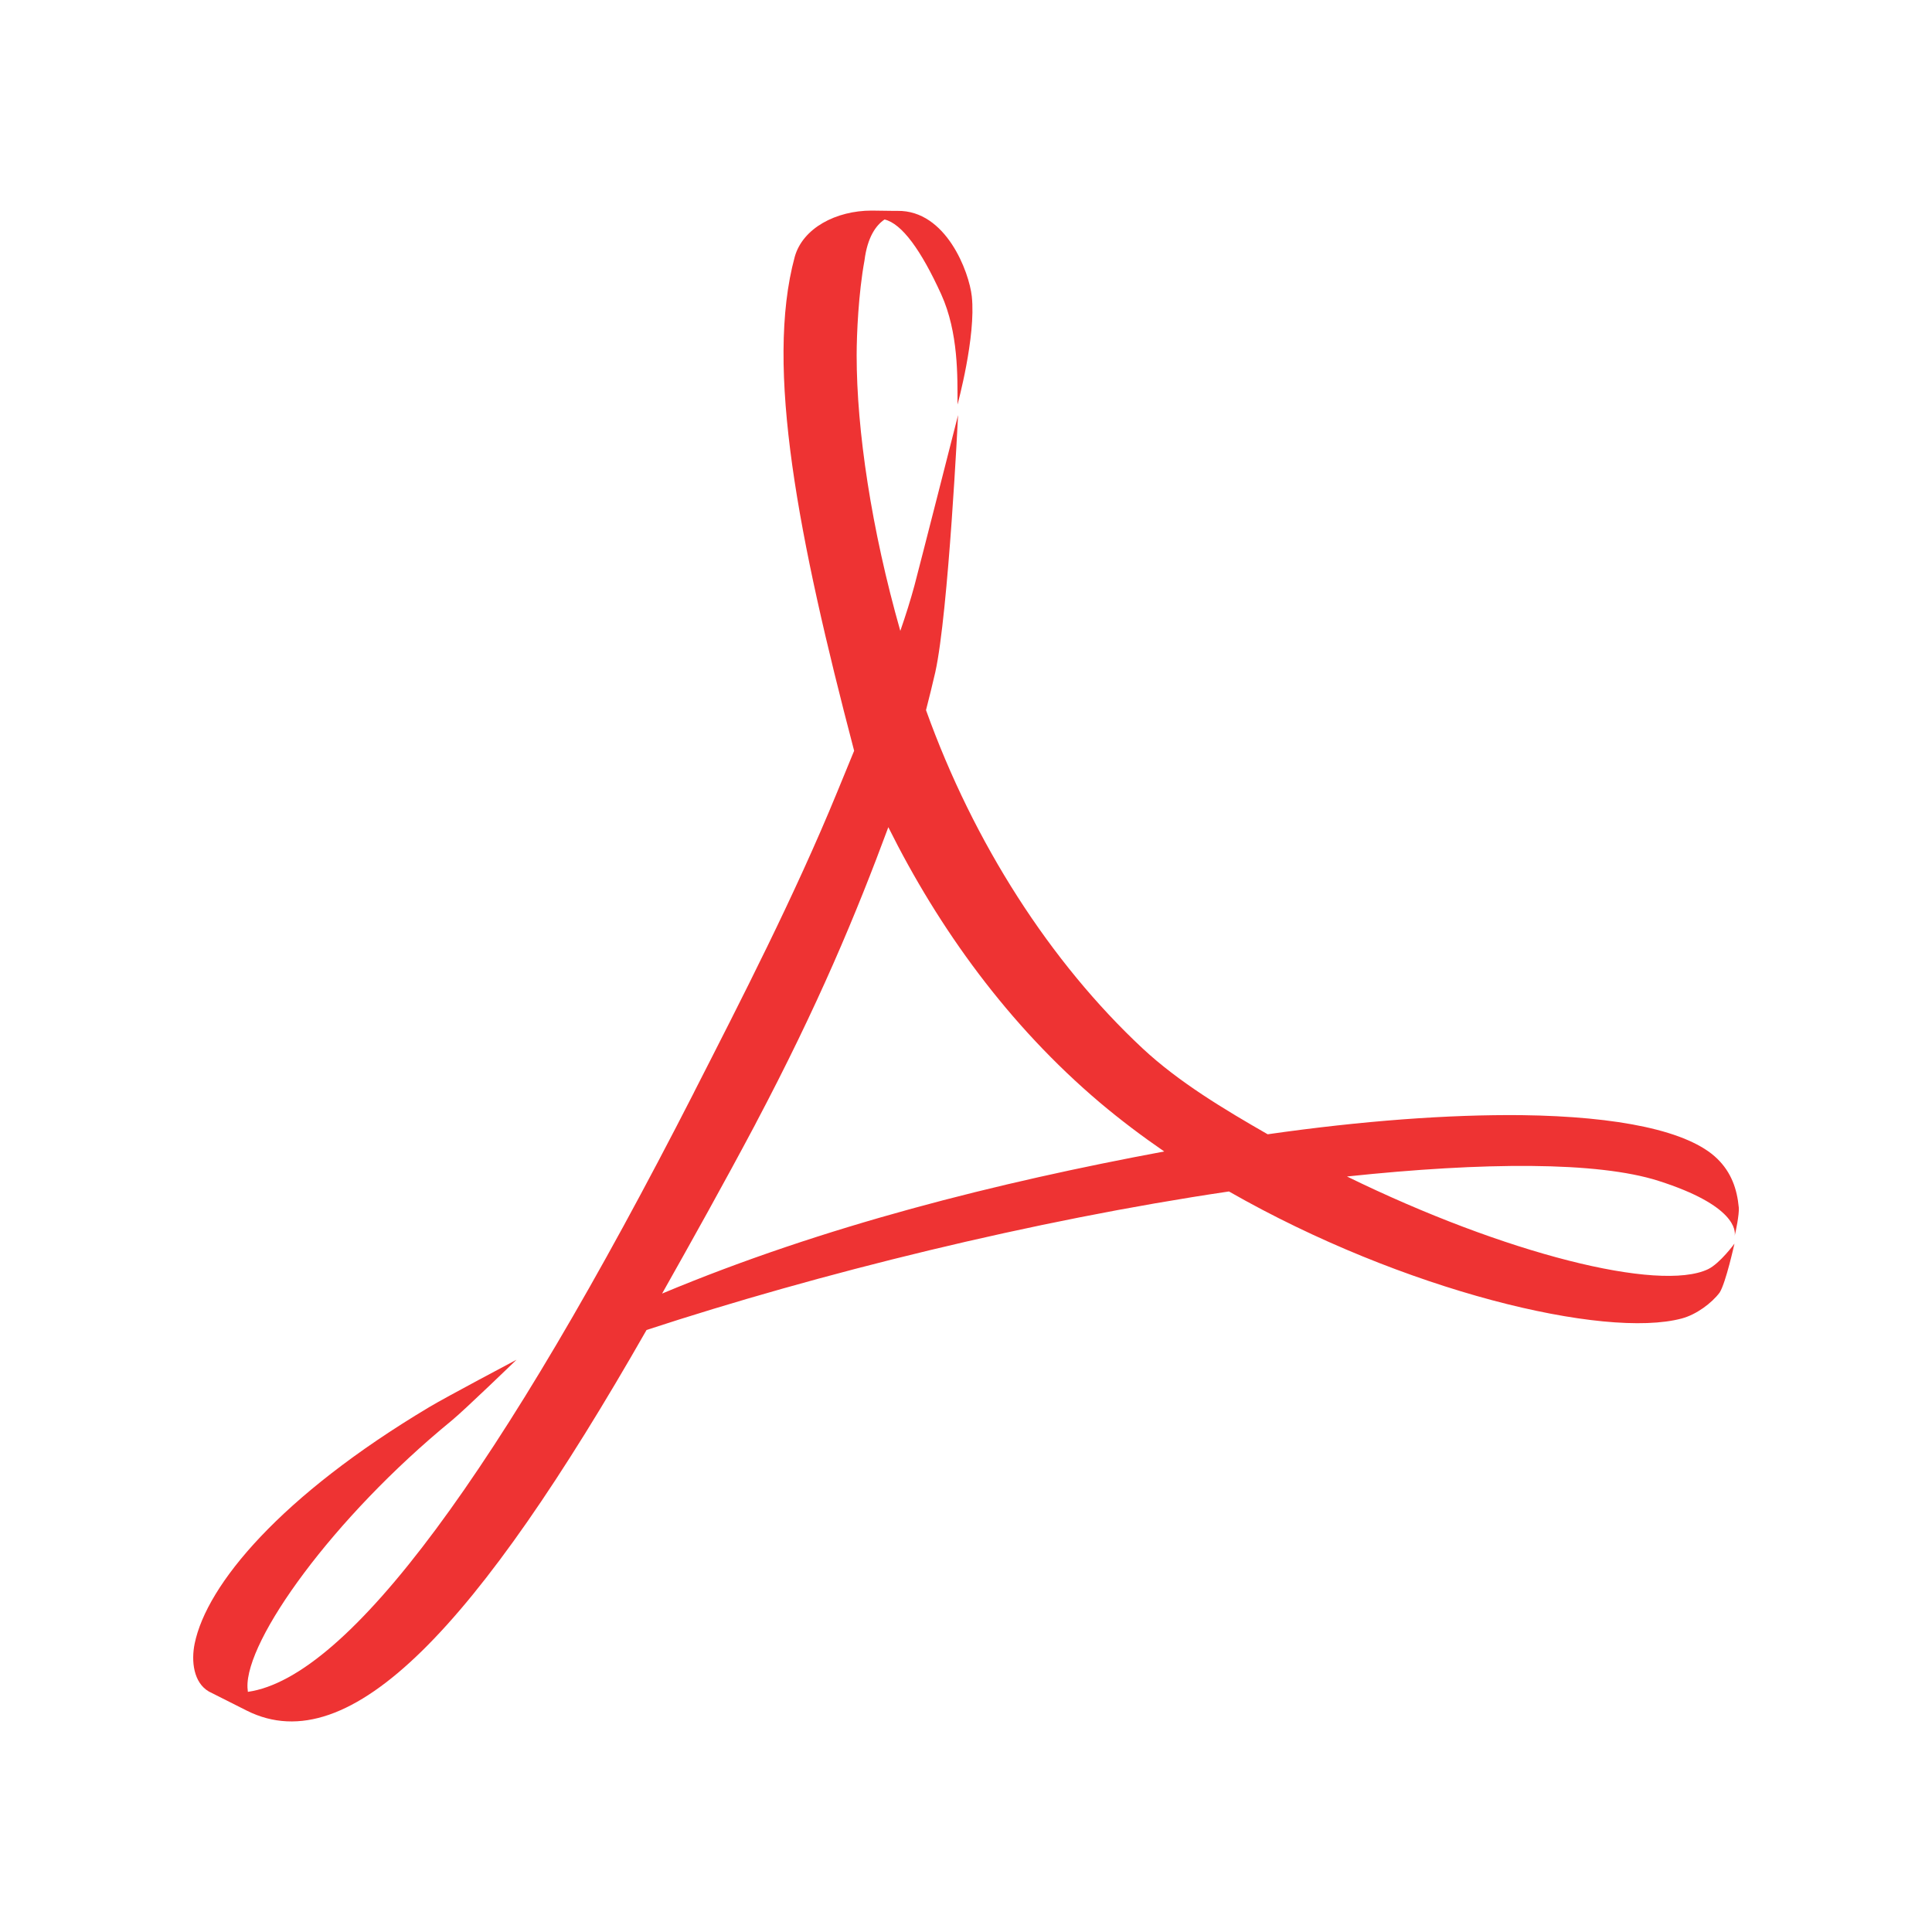
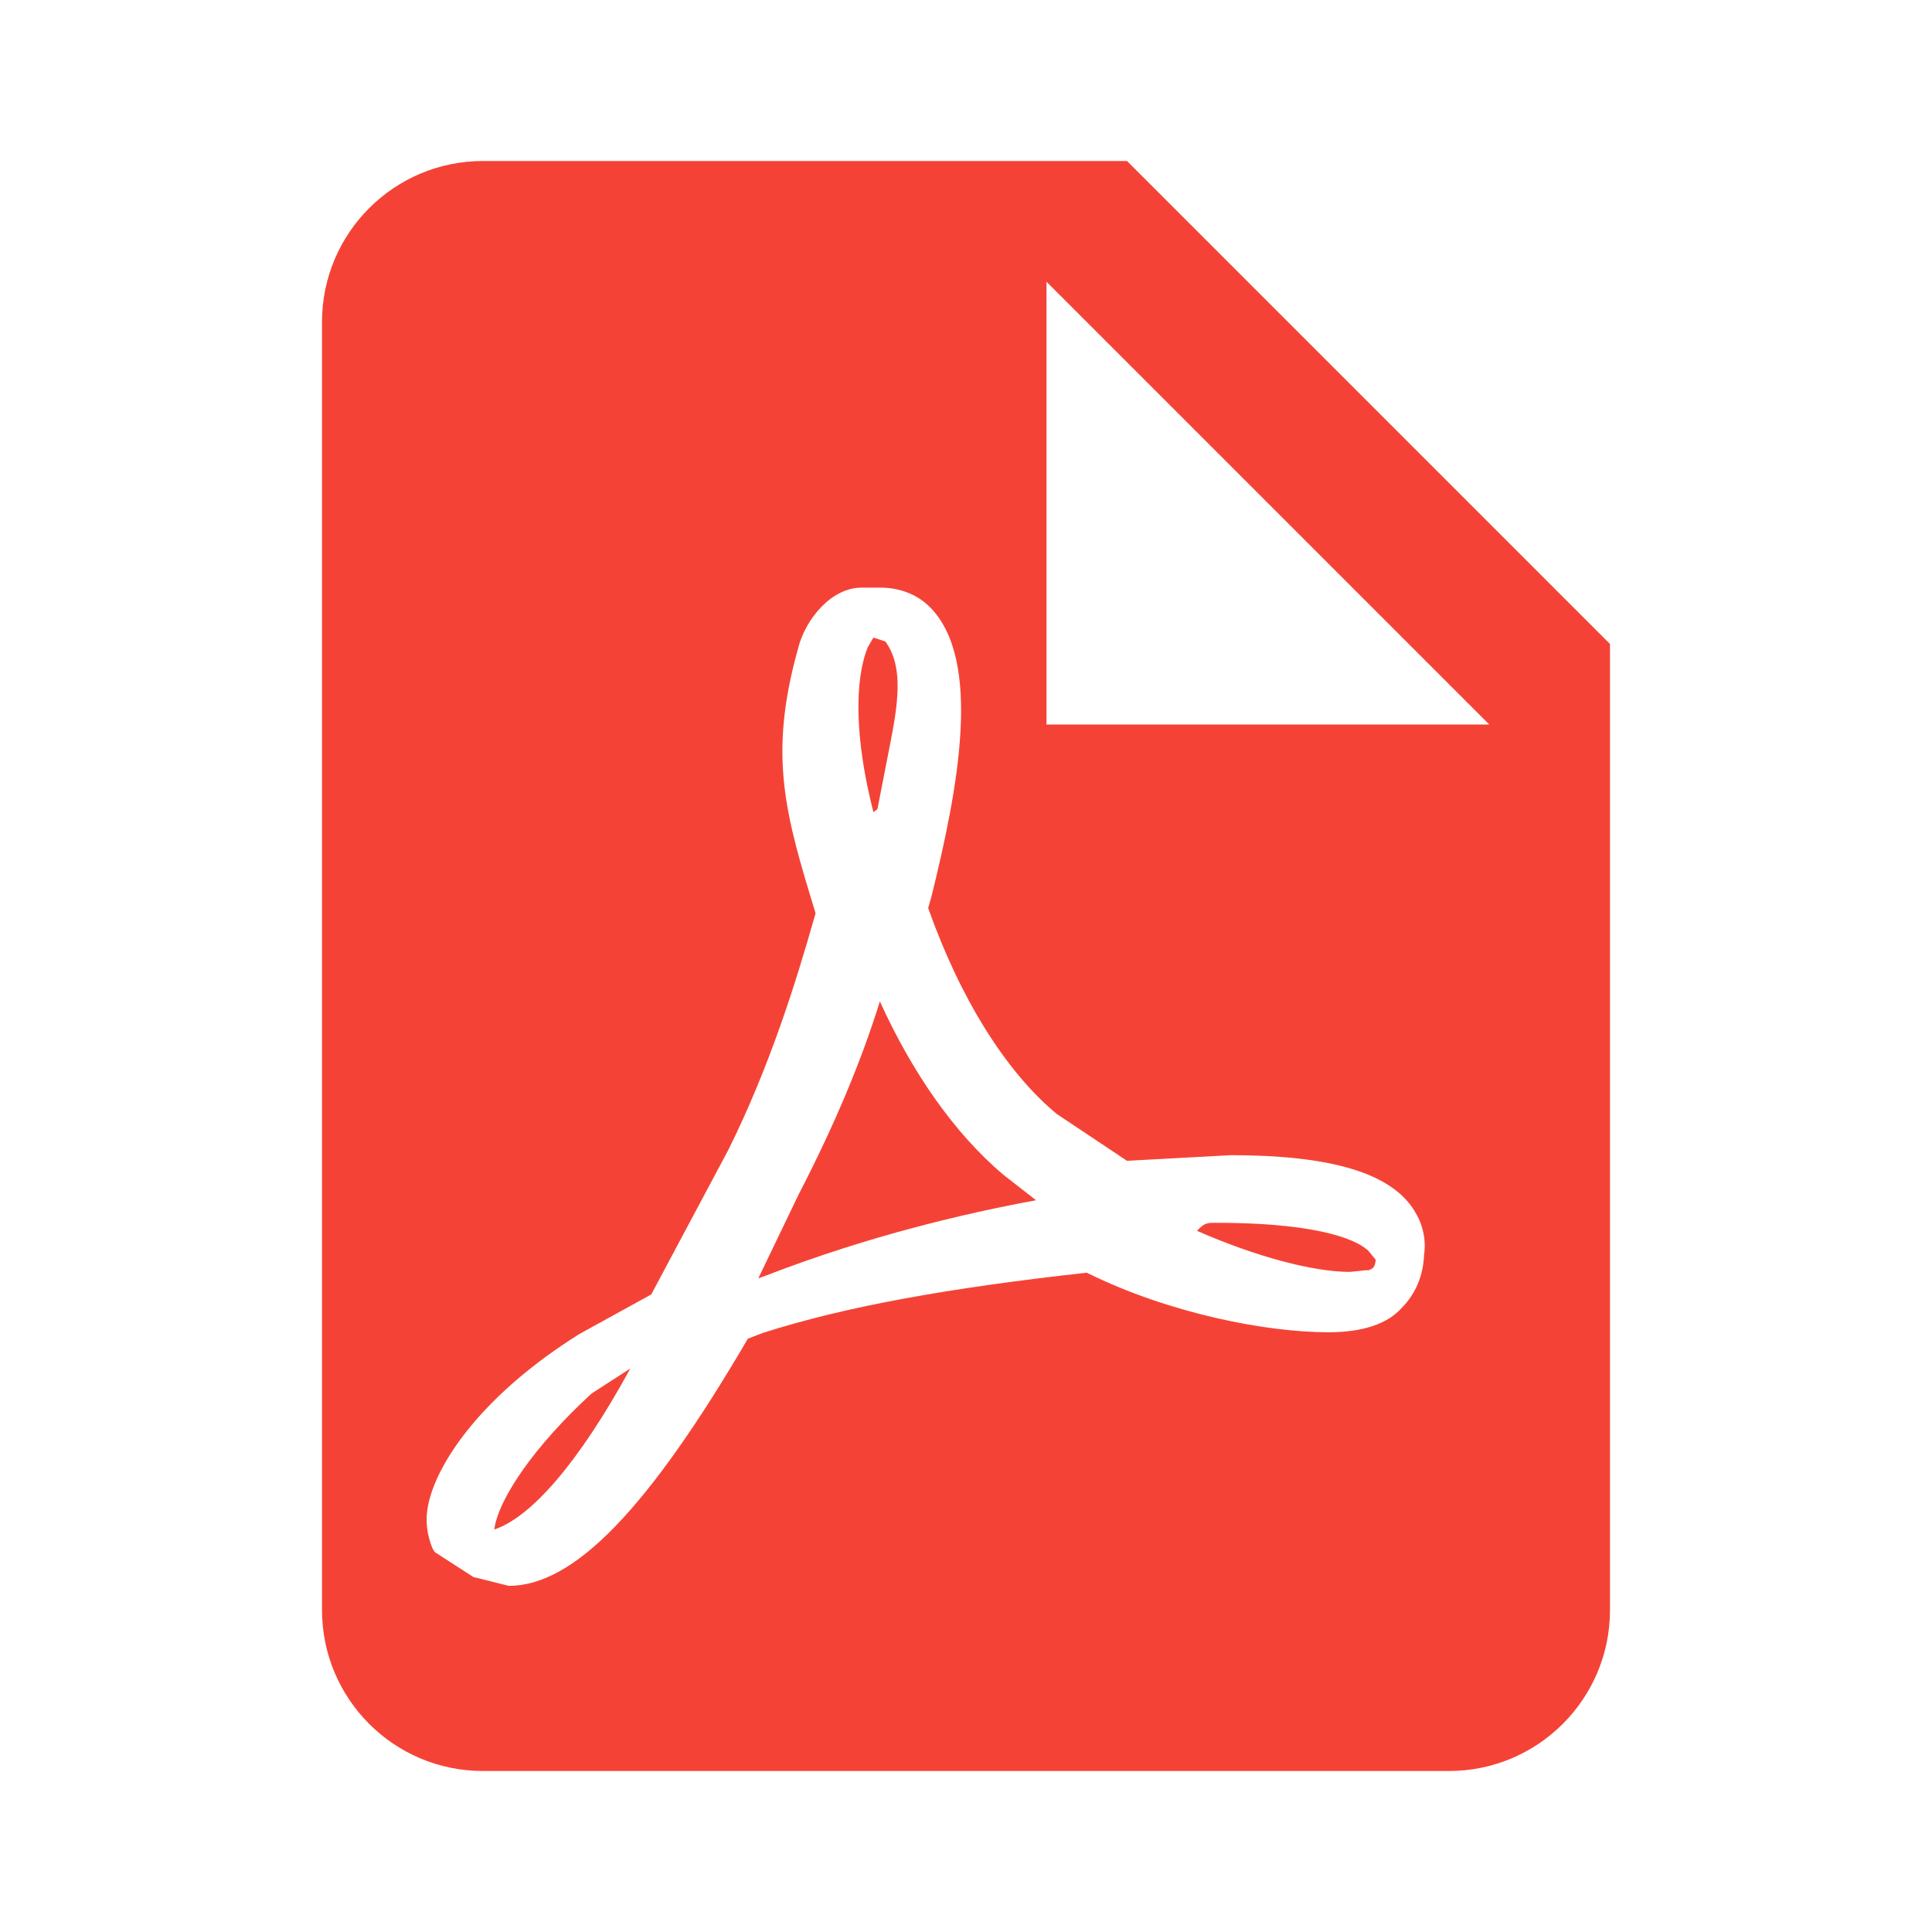
- <svg xmlns="http://www.w3.org/2000/svg" width="20" height="20" viewBox="0 0 20 20">
-   <path fill="#e33" d="M 7.184,11.308 C 7.671,10.353 8.224,9.278 8.667,8.198 l 0,0 0.175,-0.426 C 8.264,5.569 7.917,3.802 8.227,2.659 l 0,0 C 8.31,2.361 8.655,2.18 9.024,2.18 l 0,0 0.225,0.003 0.041,0 c 0.505,-0.008 0.743,0.635 0.77,0.885 l 0,0 c 0.045,0.416 -0.148,1.12 -0.148,1.12 l 0,0 c 0,-0.284 0.011,-0.744 -0.168,-1.14 l 0,0 C 9.535,2.589 9.336,2.315 9.157,2.272 l 0,0 C 9.067,2.332 8.979,2.457 8.949,2.697 l 0,0 c -0.062,0.337 -0.081,0.763 -0.081,0.982 l 0,0 c 0,0.775 0.152,1.797 0.452,2.852 l 0,0 C 9.377,6.367 9.426,6.21 9.466,6.063 l 0,0 C 9.527,5.832 9.918,4.297 9.918,4.297 l 0,0 c 0,0 -0.099,2.043 -0.236,2.662 l 0,0 c -0.03,0.13 -0.062,0.26 -0.096,0.392 l 0,0 c 0.495,1.381 1.291,2.614 2.241,3.501 l 0,0 c 0.375,0.35 0.848,0.633 1.296,0.89 l 0,0 c 0.978,-0.14 1.878,-0.206 2.63,-0.198 l 0,0 c 0.997,0.013 1.728,0.161 2.025,0.452 l 0,0 c 0.145,0.142 0.204,0.313 0.222,0.505 l 0,0 c 0.005,0.075 -0.032,0.25 -0.043,0.294 l 0,0 c 0.011,-0.053 0.011,-0.316 -0.789,-0.571 l 0,0 c -0.63,-0.201 -1.809,-0.195 -3.224,-0.045 l 0,0 c 1.637,0.801 3.231,1.199 3.737,0.96 l 0,0 c 0.124,-0.06 0.274,-0.265 0.274,-0.265 l 0,0 c 0,0 -0.089,0.405 -0.153,0.506 l 0,0 c -0.082,0.11 -0.242,0.229 -0.393,0.269 l 0,0 c -0.798,0.213 -2.876,-0.28 -4.687,-1.315 l 0,0 C 10.697,12.633 8.474,13.184 6.693,13.768 l 0,0 c -1.751,3.068 -3.067,4.476 -4.137,3.941 l 0,0 -0.393,-0.198 C 2.003,17.419 1.978,17.196 2.015,17.015 l 0,0 C 2.14,16.404 2.906,15.484 4.444,14.566 l 0,0 c 0.166,-0.1 0.903,-0.49 0.903,-0.49 l 0,0 c 0,0 -0.546,0.528 -0.674,0.632 l 0,0 c -1.228,1.006 -2.134,2.272 -2.111,2.763 l 0,0 0.004,0.043 c 1.043,-0.149 2.607,-2.271 4.618,-6.205 m 0.637,0.326 C 7.485,12.267 7.157,12.853 6.854,13.391 l 0,0 C 8.53,12.689 10.334,12.24 12.052,11.92 l 0,0 c -0.231,-0.159 -0.455,-0.328 -0.666,-0.506 l 0,0 C 10.44,10.613 9.719,9.614 9.196,8.563 l 0,0 C 8.865,9.456 8.471,10.405 7.821,11.634" />
+ <svg xmlns="http://www.w3.org/2000/svg" version="1.1" viewBox="0 0 24 24">
+   <path d="m13 9h5.5l-5.5-5.5v5.5m-7-7h8l6 6v12a2 2 0 0 1 -2 2h-12c-1.11 0-2-.9-2-2v-16a2 2 0 0 1 2 -2m4.93 10.44c.41.9.93 1.64 1.53 2.15l.41.32c-.87.16-2.07.44-3.34.93l-.11.04.5-1.04c.45-.87.78-1.66 1.01-2.4m6.48 3.81c.18-.18.27-.41.28-.66.03-.2-.02-.39-.12-.55-.29-.47-1.04-.69-2.28-.69l-1.29.07-.87-.58c-.63-.52-1.2-1.43-1.6-2.56l.04-.14c.33-1.33.64-2.94-.02-3.6-.16-.16-.38-.24-.61-.24h-.24c-.37 0-.7.39-.79.77-.37 1.33-.15 2.06.22 3.27v.01c-.25.88-.57 1.9-1.08 2.93l-.96 1.8-.89.49c-1.2.75-1.77 1.59-1.88 2.12-.04.19-.02.36.05.54l.03.05.48.31.44.11c.81 0 1.73-.95 2.97-3.07l.18-.07c1.03-.33 2.31-.56 4.03-.75 1.03.51 2.24.74 3 .74.44 0 .74-.11.91-.3m-.41-.71l.09.11c-.01.1-.04.11-.09.13h-.04l-.19.02c-.46 0-1.17-.19-1.9-.51.09-.1.13-.1.23-.1 1.4 0 1.8.25 1.9.35m-9.17 1.46c-.65 1.19-1.24 1.85-1.69 2 .05-.38.5-1.04 1.21-1.69l.48-.31m3.02-6.91c-.23-.9-.24-1.63-.07-2.05l.07-.12.15.05c.17.24.19.56.09 1.1l-.03.16-.16.82z" style="fill:#f44336" />
</svg>
